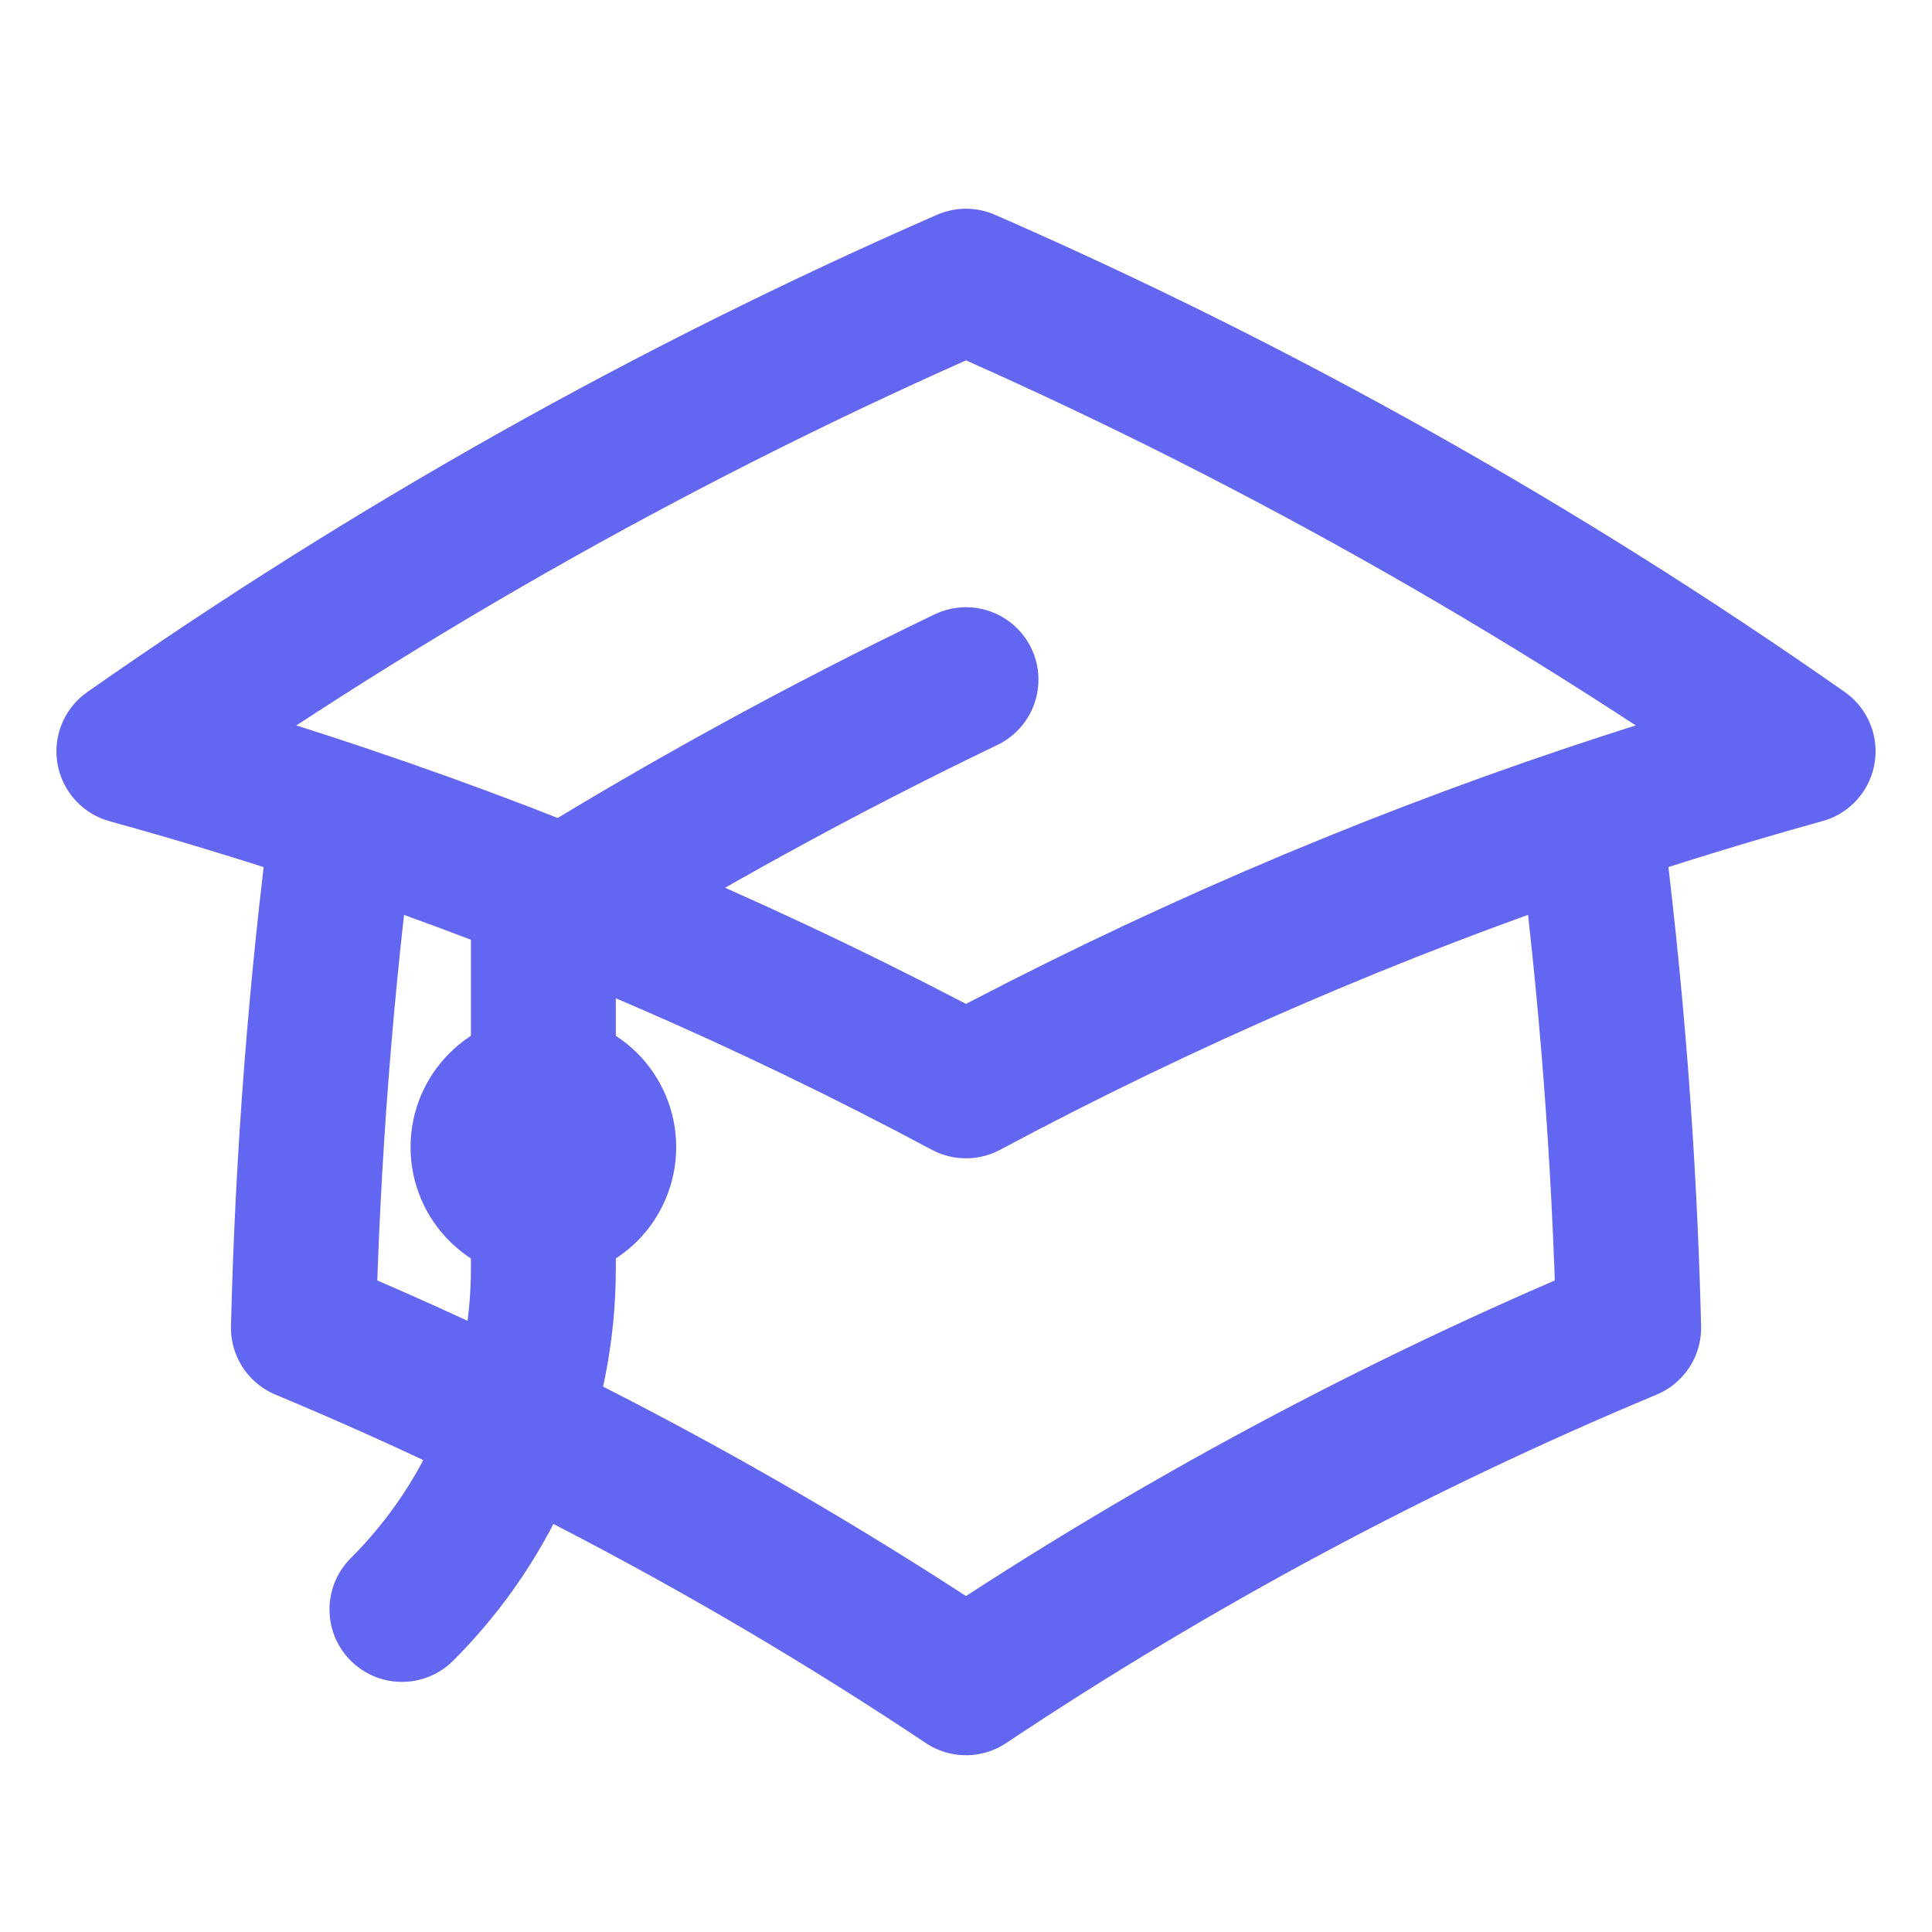
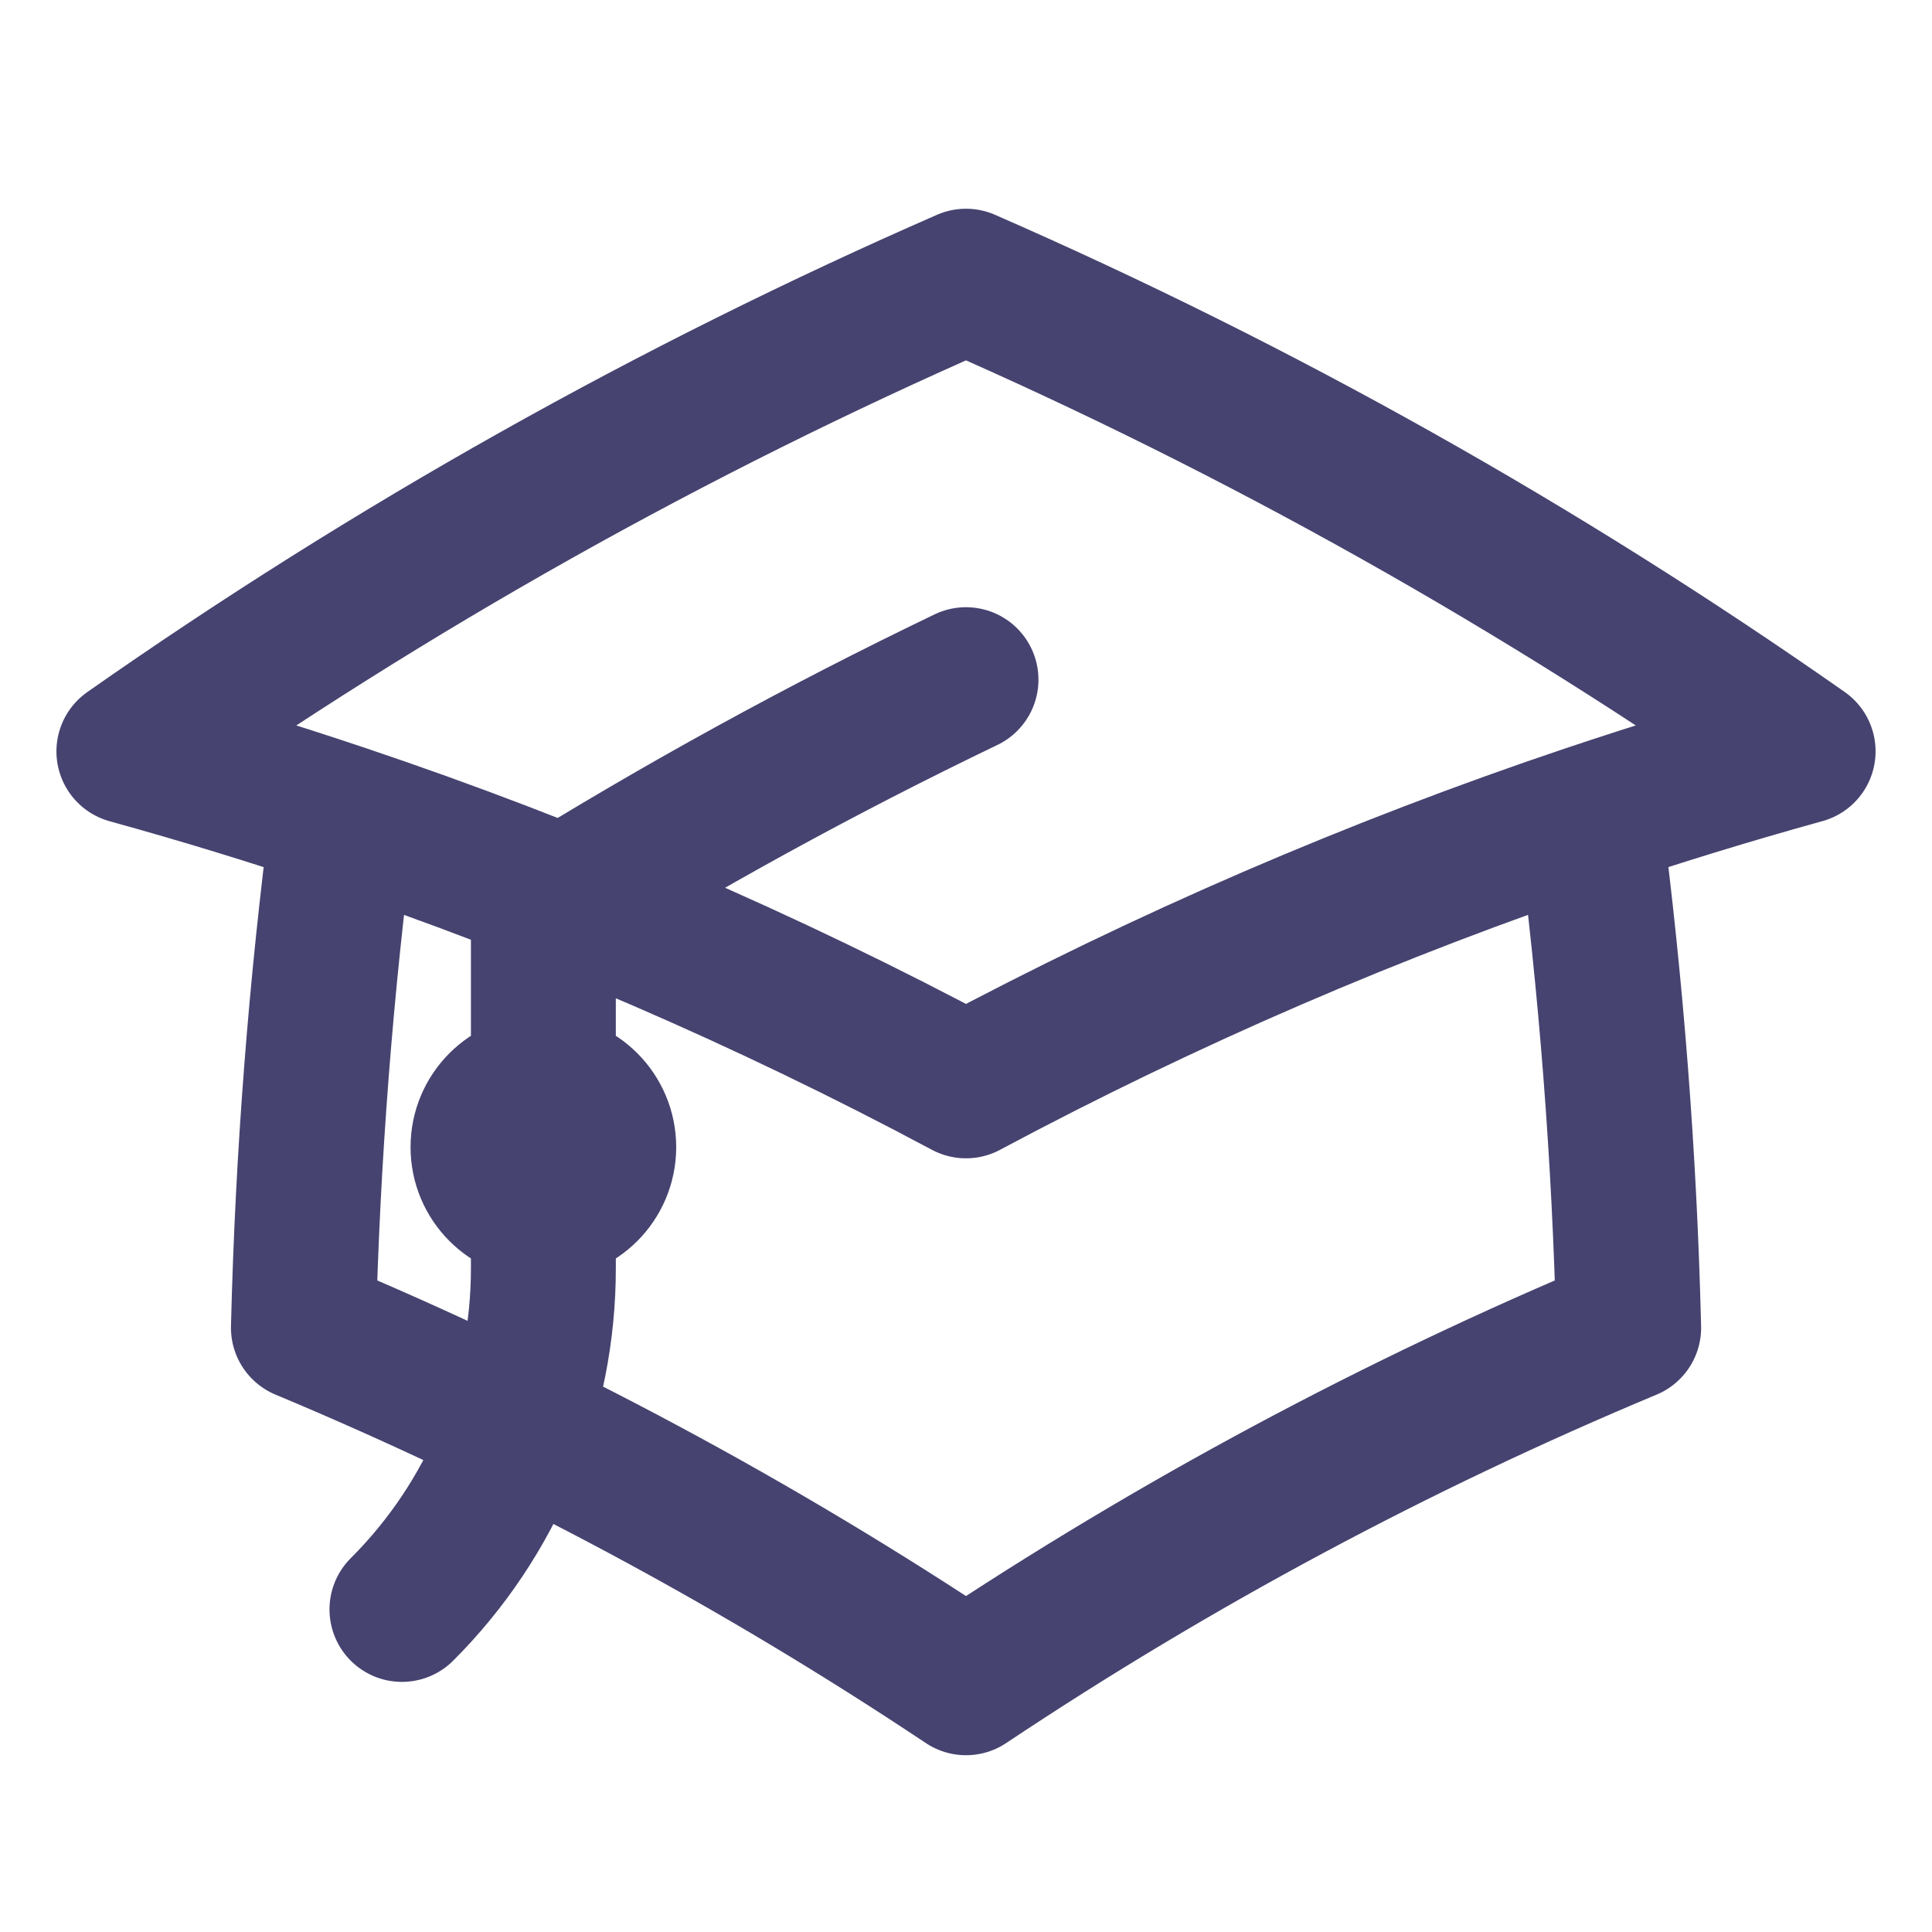
- <svg xmlns="http://www.w3.org/2000/svg" fill="none" viewBox="0 0 24 24" stroke-width="1.8" stroke="#6366f1" class="size-6">
+ <svg xmlns="http://www.w3.org/2000/svg" fill="none" viewBox="0 0 24 24" stroke-width="1.8" stroke="#464370" class="size-6">
  <path stroke-linecap="round" stroke-linejoin="round" d="M4.26 10.147a60.438 60.438 0 0 0-.491 6.347A48.62 48.62 0 0 1 12 20.904a48.62 48.62 0 0 1 8.232-4.41 60.46 60.46 0 0 0-.491-6.347m-15.482 0a50.636 50.636 0 0 0-2.658-.813A59.906 59.906 0 0 1 12 3.493a59.903 59.903 0 0 1 10.399 5.84c-.896.248-1.783.52-2.658.814m-15.482 0A50.717 50.717 0 0 1 12 13.489a50.702 50.702 0 0 1 7.74-3.342M6.75 15a.75.75 0 1 0 0-1.5.75.75 0 0 0 0 1.5Zm0 0v-3.675A55.378 55.378 0 0 1 12 8.443m-7.007 11.55A5.981 5.981 0 0 0 6.75 15.75v-1.5" />
</svg>
